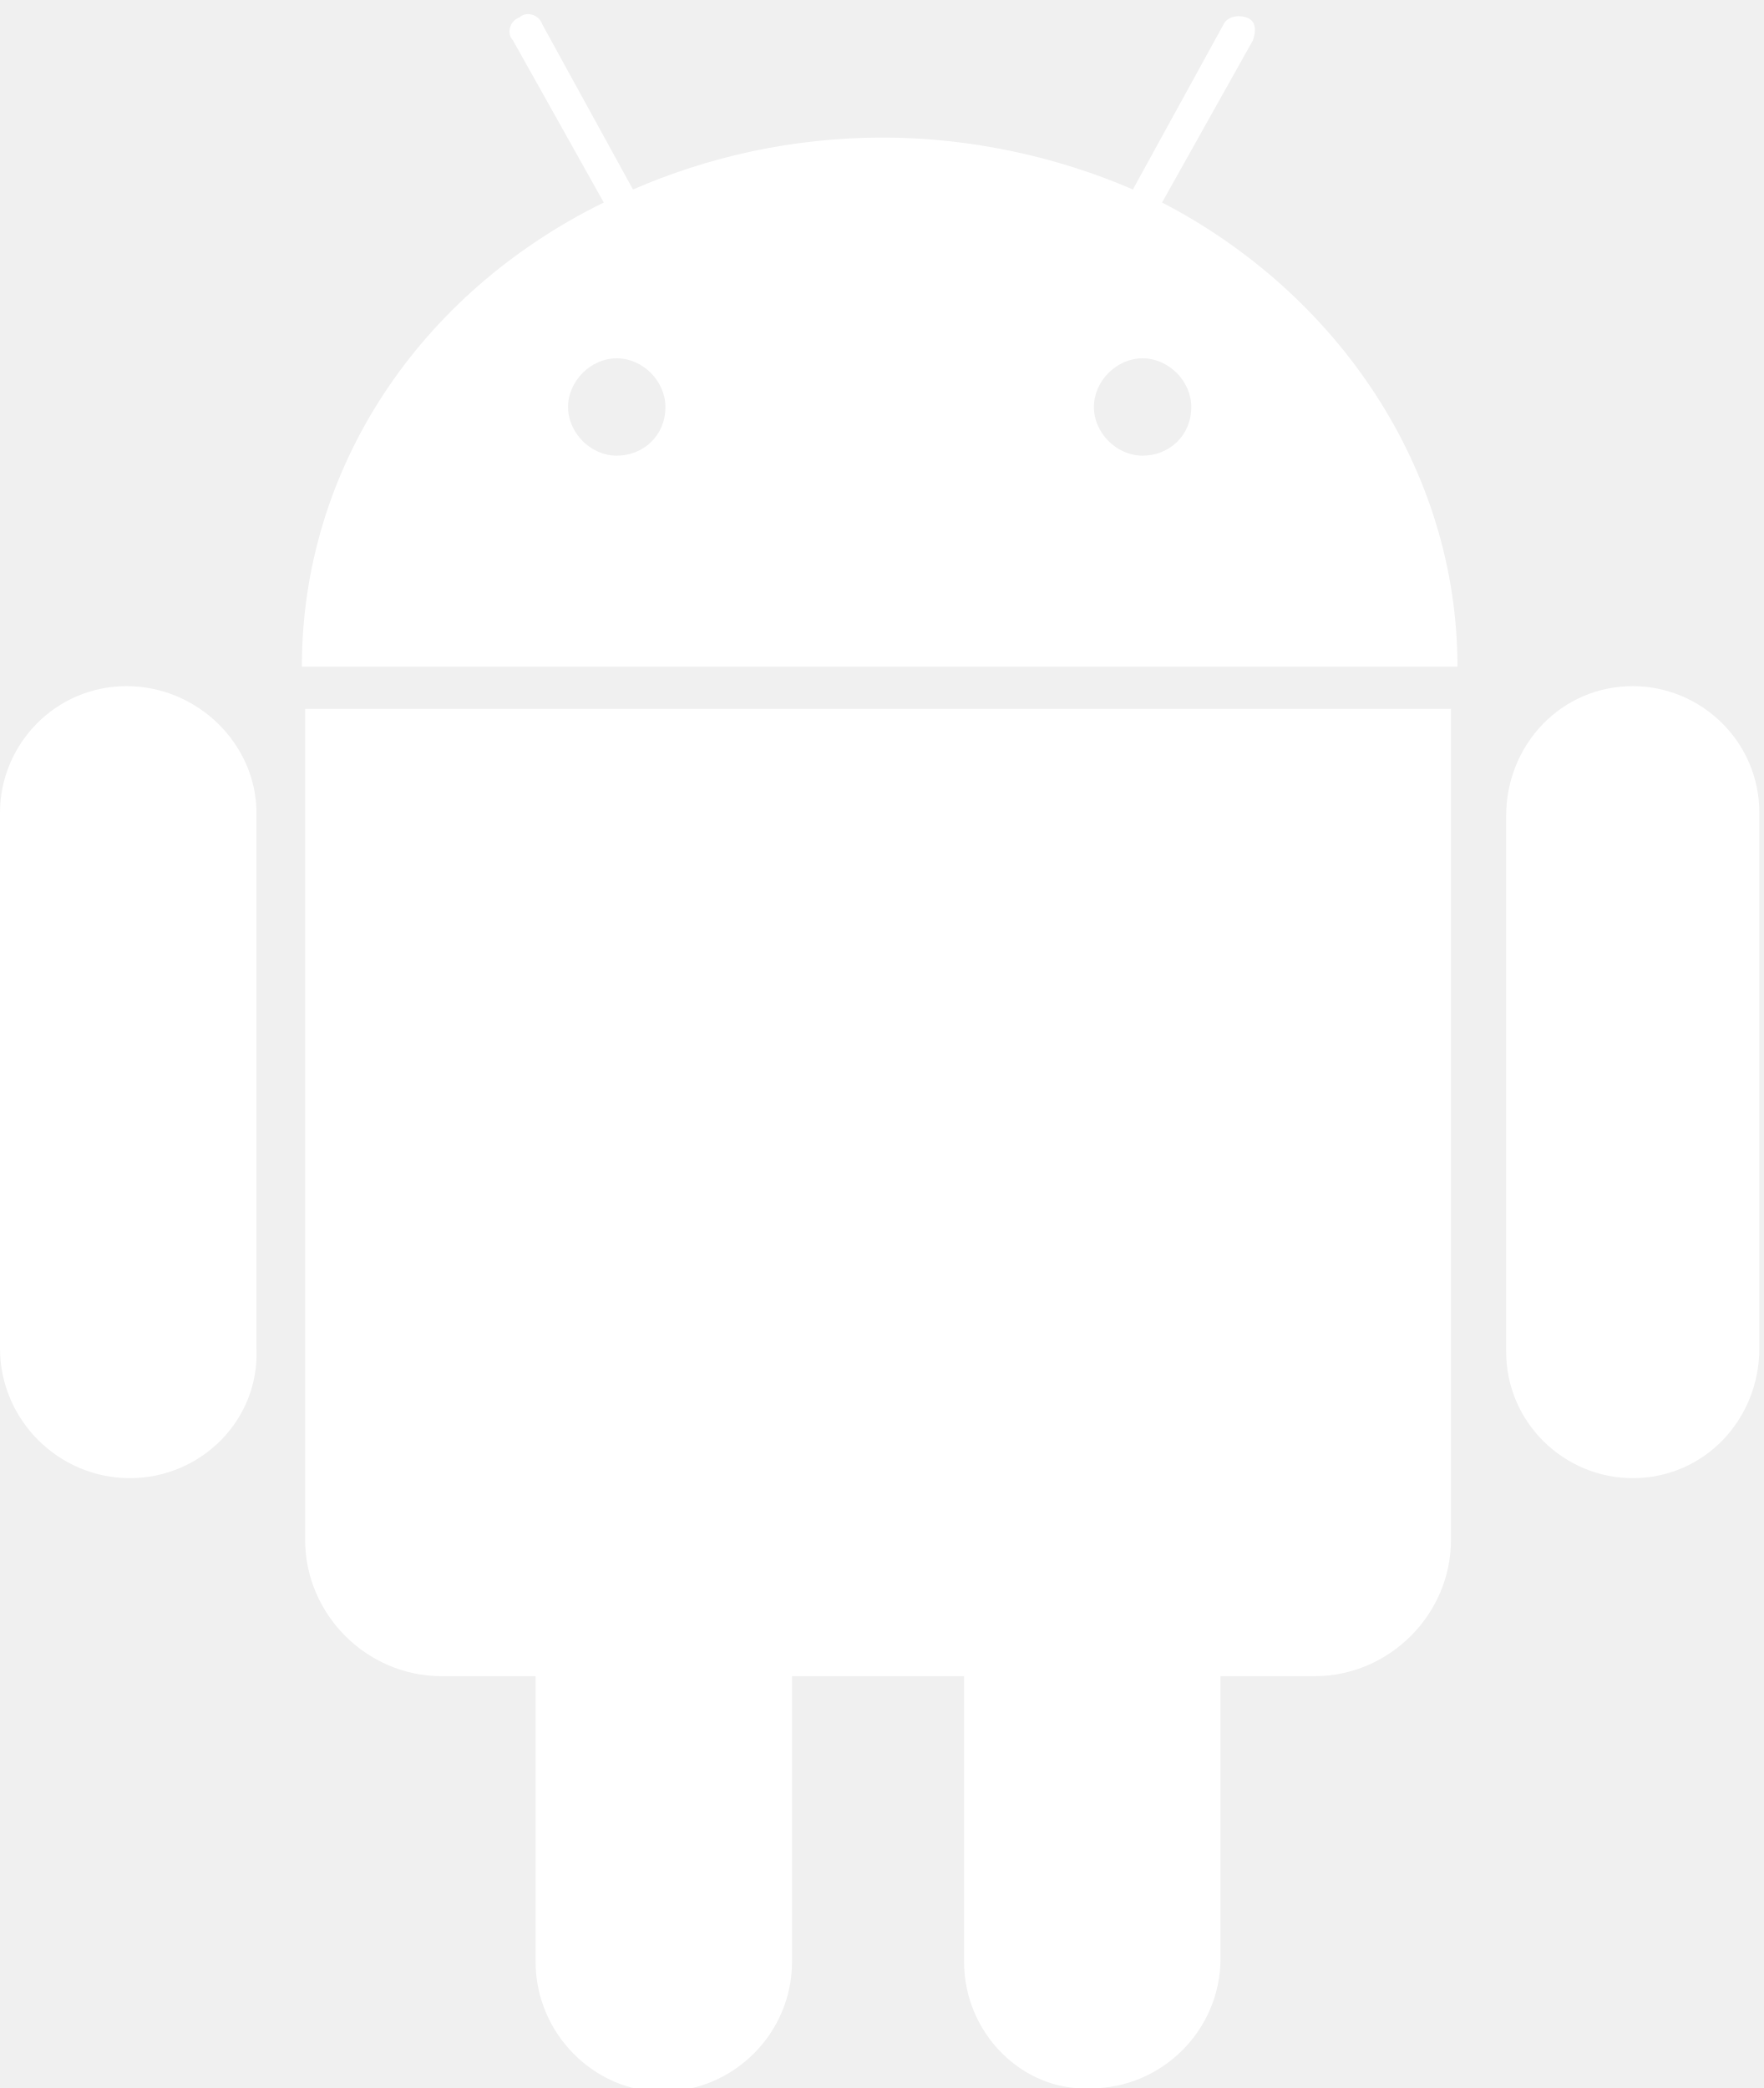
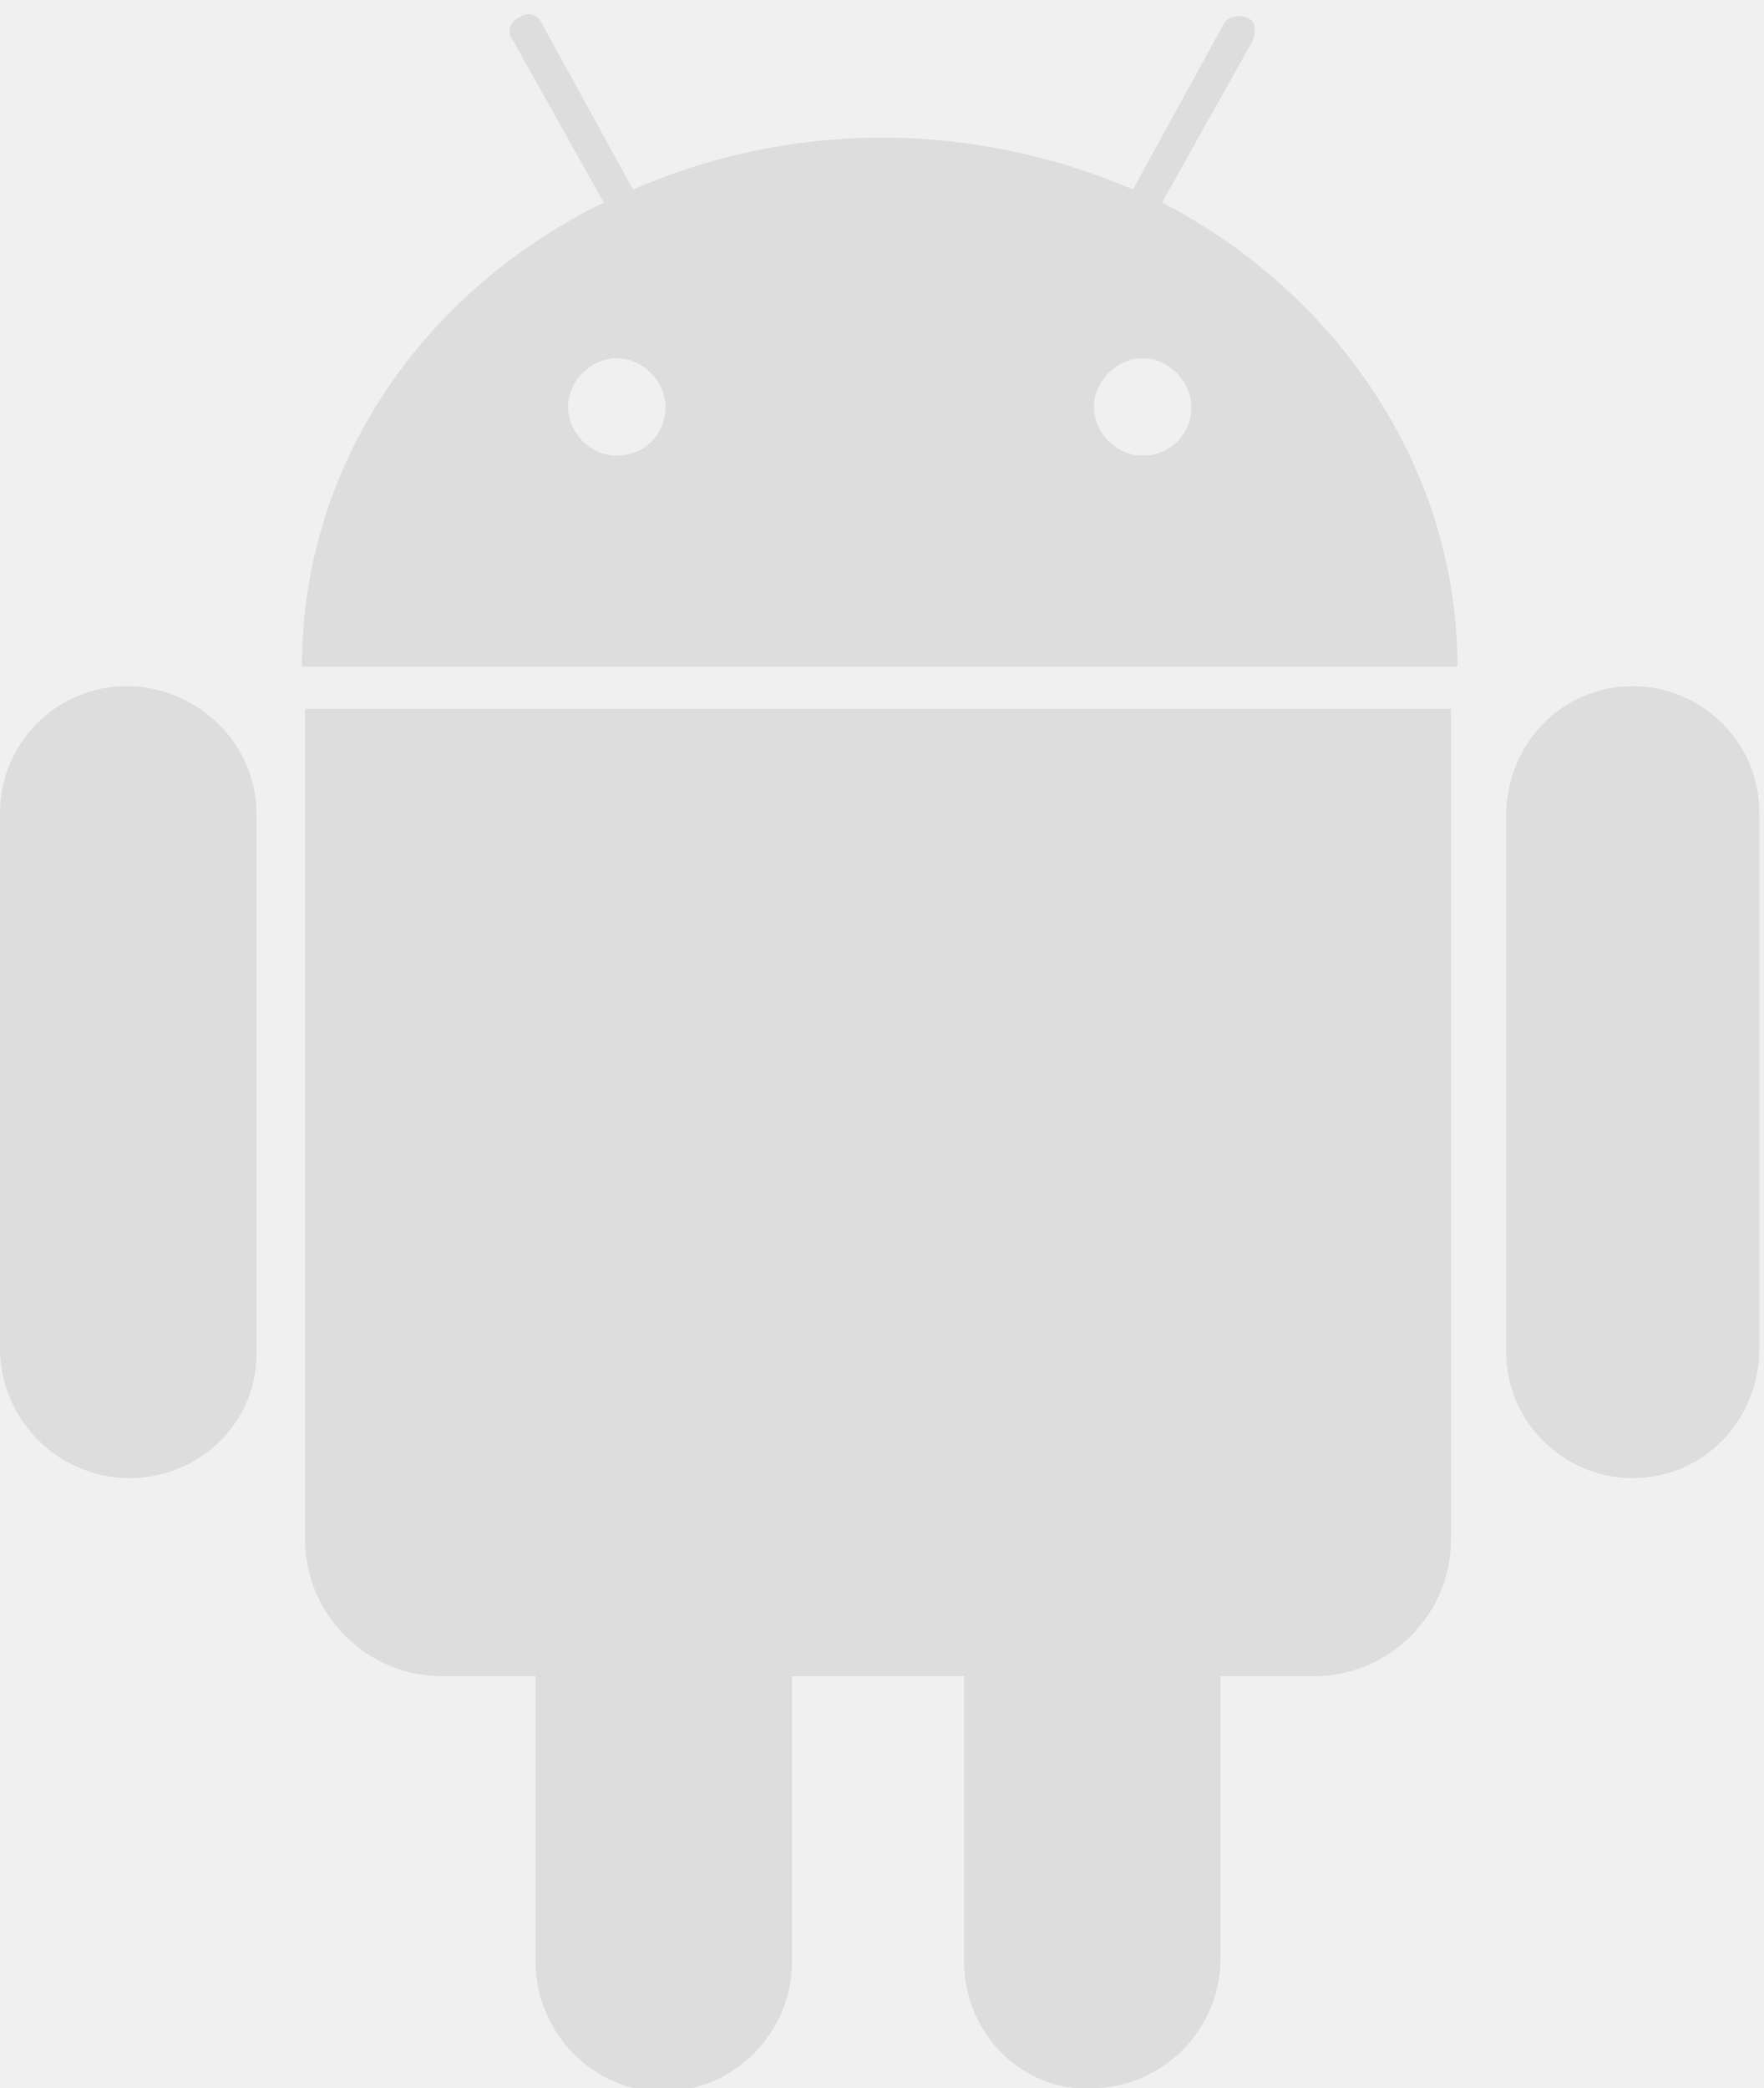
<svg xmlns="http://www.w3.org/2000/svg" x="0px" y="0px" width="125px" height="148px" viewBox="0 -1 125 148" enable-background="new 0 -1 125 148" xml:space="preserve">
-   <path fill="#FFFFFF" d="M8.973,47.635C3.911,47.635,0,51.776,0,56.608v37.963c0,5.061,4.141,9.202,9.203,9.202  c5.062,0,9.203-4.142,8.973-9.202V56.608C18.176,51.776,14.034,47.635,8.973,47.635 M82.366,13.354L88.809,1.85  c0.23-0.69,0.23-1.381-0.46-1.611s-1.381,0-1.61,0.46l-6.442,11.733c-5.292-2.301-11.504-3.681-17.716-3.681  c-6.442,0-12.424,1.38-17.716,3.681L38.422,0.7c-0.229-0.69-1.15-0.92-1.61-0.46c-0.69,0.23-0.92,1.15-0.46,1.611l6.442,11.503  C29.68,19.796,21.396,32.22,21.396,46.254h81.907C103.304,32.22,94.791,19.796,82.366,13.354 M43.714,31.299  c-1.841,0-3.451-1.61-3.451-3.451c0-1.84,1.61-3.451,3.451-3.451s3.451,1.611,3.451,3.451  C47.165,29.919,45.555,31.299,43.714,31.299 M80.986,31.299c-1.841,0-3.451-1.61-3.451-3.451c0-1.84,1.61-3.451,3.451-3.451  s3.451,1.611,3.451,3.451C84.438,29.919,82.827,31.299,80.986,31.299 M21.627,49.245v58.9c0,5.291,4.371,9.663,9.663,9.663h6.672  v20.246c0,5.062,4.142,9.203,8.974,9.203c5.062,0,9.202-4.142,9.202-9.203v-20.246h12.194v20.246c0,5.062,4.142,9.203,8.973,8.973  c5.062,0,9.203-4.141,9.203-9.202v-20.017h6.673c5.291,0,9.663-4.372,9.663-9.663v-58.9H21.627z M124.7,56.608  c0-5.062-4.141-8.973-8.973-8.973c-5.062,0-8.973,4.142-8.973,9.203V94.8c0,5.062,4.141,8.973,8.973,8.973  c5.062,0,8.973-4.142,8.973-9.202V56.608z" />
+   <path fill="#DDDDDD" d="M8.973,47.635C3.911,47.635,0,51.776,0,56.608v37.963c0,5.061,4.141,9.202,9.203,9.202  c5.062,0,9.203-4.142,8.973-9.202V56.608C18.176,51.776,14.034,47.635,8.973,47.635 M82.366,13.354L88.809,1.85  c0.23-0.69,0.23-1.381-0.46-1.611s-1.381,0-1.61,0.46l-6.442,11.733c-5.292-2.301-11.504-3.681-17.716-3.681  c-6.442,0-12.424,1.38-17.716,3.681L38.422,0.7c-0.229-0.69-1.15-0.92-1.61-0.46c-0.69,0.23-0.92,1.15-0.46,1.611l6.442,11.503  C29.68,19.796,21.396,32.22,21.396,46.254h81.907C103.304,32.22,94.791,19.796,82.366,13.354 M43.714,31.299  c-1.841,0-3.451-1.61-3.451-3.451c0-1.84,1.61-3.451,3.451-3.451s3.451,1.611,3.451,3.451  C47.165,29.919,45.555,31.299,43.714,31.299 M80.986,31.299c-1.841,0-3.451-1.61-3.451-3.451c0-1.84,1.61-3.451,3.451-3.451  s3.451,1.611,3.451,3.451C84.438,29.919,82.827,31.299,80.986,31.299 M21.627,49.245v58.9c0,5.291,4.371,9.663,9.663,9.663h6.672  v20.246c0,5.062,4.142,9.203,8.974,9.203c5.062,0,9.202-4.142,9.202-9.203v-20.246h12.194v20.246c0,5.062,4.142,9.203,8.973,8.973  c5.062,0,9.203-4.141,9.203-9.202v-20.017h6.673c5.291,0,9.663-4.372,9.663-9.663v-58.9H21.627z M124.7,56.608  c0-5.062-4.141-8.973-8.973-8.973c-5.062,0-8.973,4.142-8.973,9.203V94.8c0,5.062,4.141,8.973,8.973,8.973  c5.062,0,8.973-4.142,8.973-9.202V56.608z" />
</svg>
